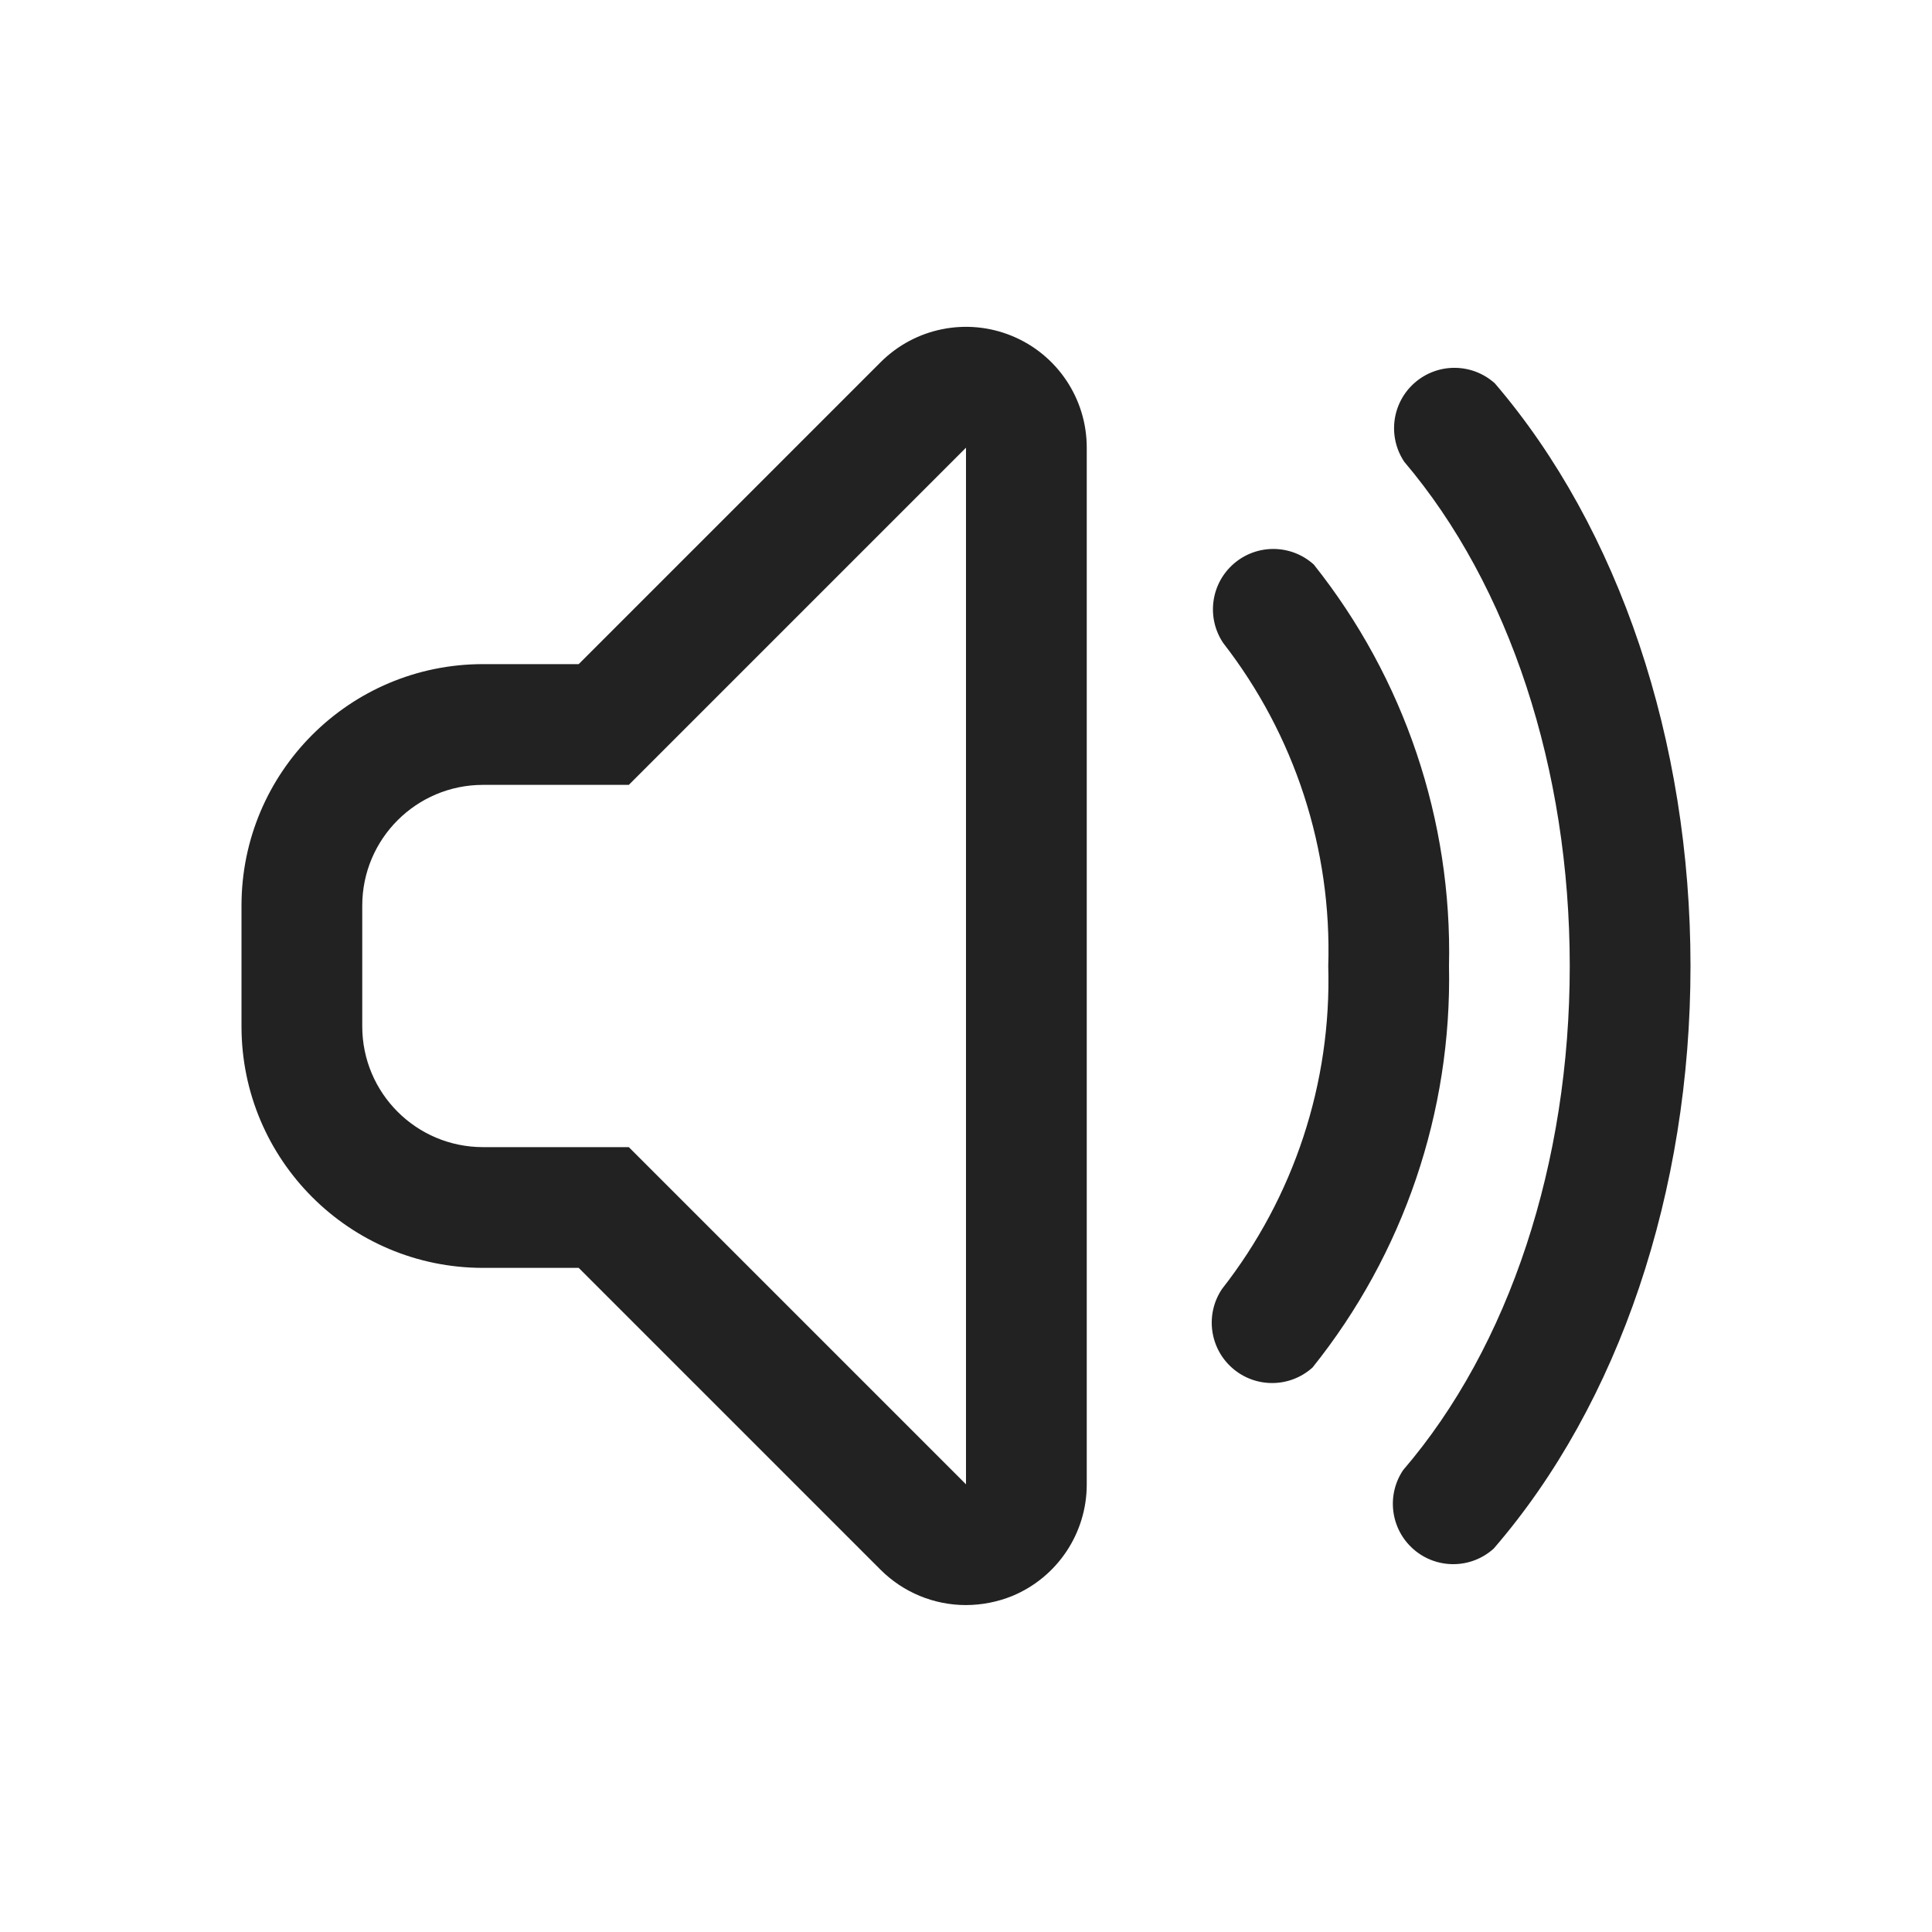
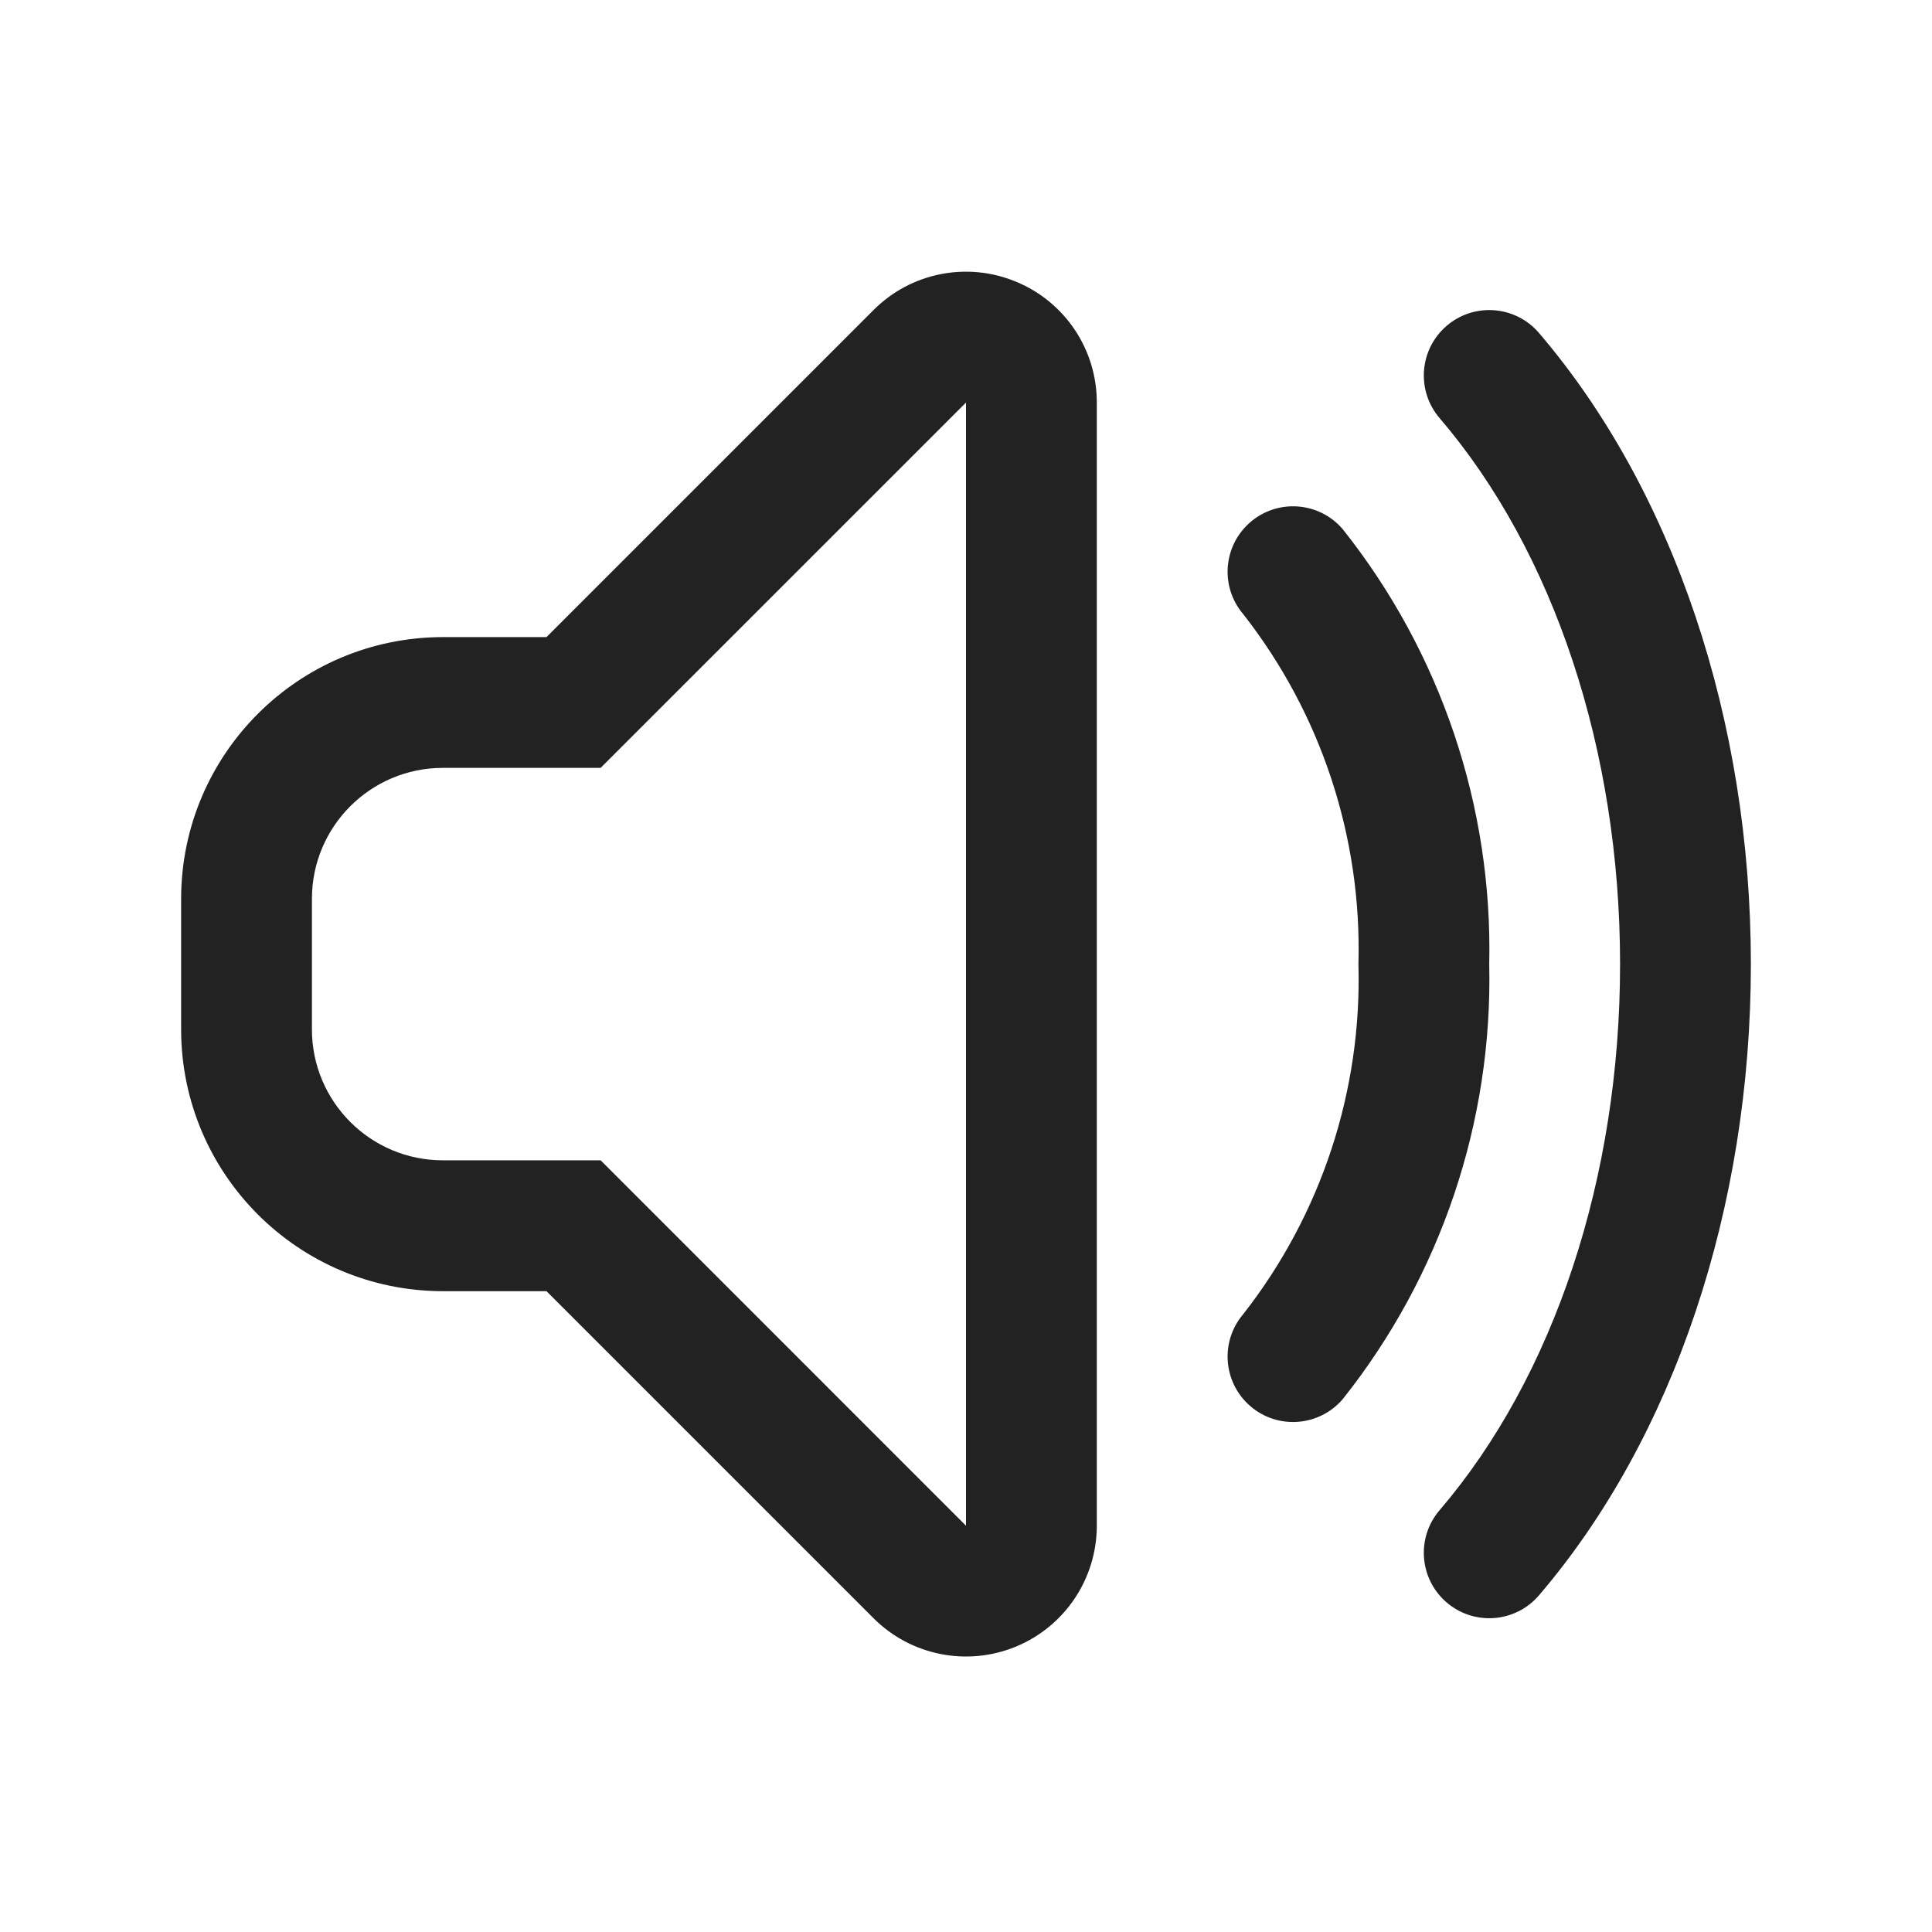
- <svg xmlns="http://www.w3.org/2000/svg" viewBox="0 0 64 64">
-   <path fill="#222" fill-rule="evenodd" d="M29.17 12A4 4 0 0 1 36 14.83v34.34a4 4 0 0 1-2.47 3.7 4.12 4.12 0 0 1-1.53.3A4 4 0 0 1 29.17 52l-10-10H16a8 8 0 0 1-8-8v-4a8 8 0 0 1 8-8h3.17zm17.7.674a2 2 0 0 1 2.65.026C53.64 17.51 56 24.54 56 32c0 7.46-2.36 14.49-6.52 19.3a2 2 0 0 1-3-2.6C50 44.6 52 38.52 52 32s-2-12.6-5.48-16.7a2 2 0 0 1 .35-2.626zM32 14.83L20.83 26H16a4 4 0 0 0-4 4v4a4 4 0 0 0 4 4h4.83L32 49.17V14.83zm8.87 3.844a2 2 0 0 1 2.65.026A20.6 20.6 0 0 1 48 32a20.6 20.6 0 0 1-4.52 13.3 2 2 0 0 1-3-2.6A16.58 16.58 0 0 0 44 32a16.58 16.58 0 0 0-3.48-10.7 2 2 0 0 1 .35-2.626z" />
+ <svg xmlns="http://www.w3.org/2000/svg" width="64" height="64" fill="none">
+   <path fill-rule="evenodd" clip-rule="evenodd" d="M33.658 9.332a4.32 4.32 0 0 0-4.722.94L18.103 21.105h-3.436A8.677 8.677 0 0 0 6 29.772v4.333a8.677 8.677 0 0 0 8.667 8.667h3.436l10.833 10.833a4.333 4.333 0 0 0 7.397-3.064V13.335a4.321 4.321 0 0 0-2.675-4.003ZM32 50.542 19.897 38.437h-5.23a4.338 4.338 0 0 1-4.334-4.333v-4.333a4.338 4.338 0 0 1 4.334-4.334h5.23L32 13.335v37.206Zm17.333-18.604a22.355 22.355 0 0 1-4.853 14.41 2.167 2.167 0 0 1-3.293-2.819A17.987 17.987 0 0 0 45 31.94c.118-4.19-1.23-8.29-3.813-11.591a2.167 2.167 0 0 1 3.293-2.819 22.356 22.356 0 0 1 4.853 14.41Zm8.667 0c0 8.077-2.559 15.697-7.02 20.91a2.167 2.167 0 0 1-3.293-2.819c3.8-4.439 5.98-11.032 5.98-18.09 0-7.06-2.18-13.652-5.98-18.091a2.167 2.167 0 0 1 3.293-2.819C55.44 16.242 58 23.862 58 31.94Z" fill="#222" />
</svg>
